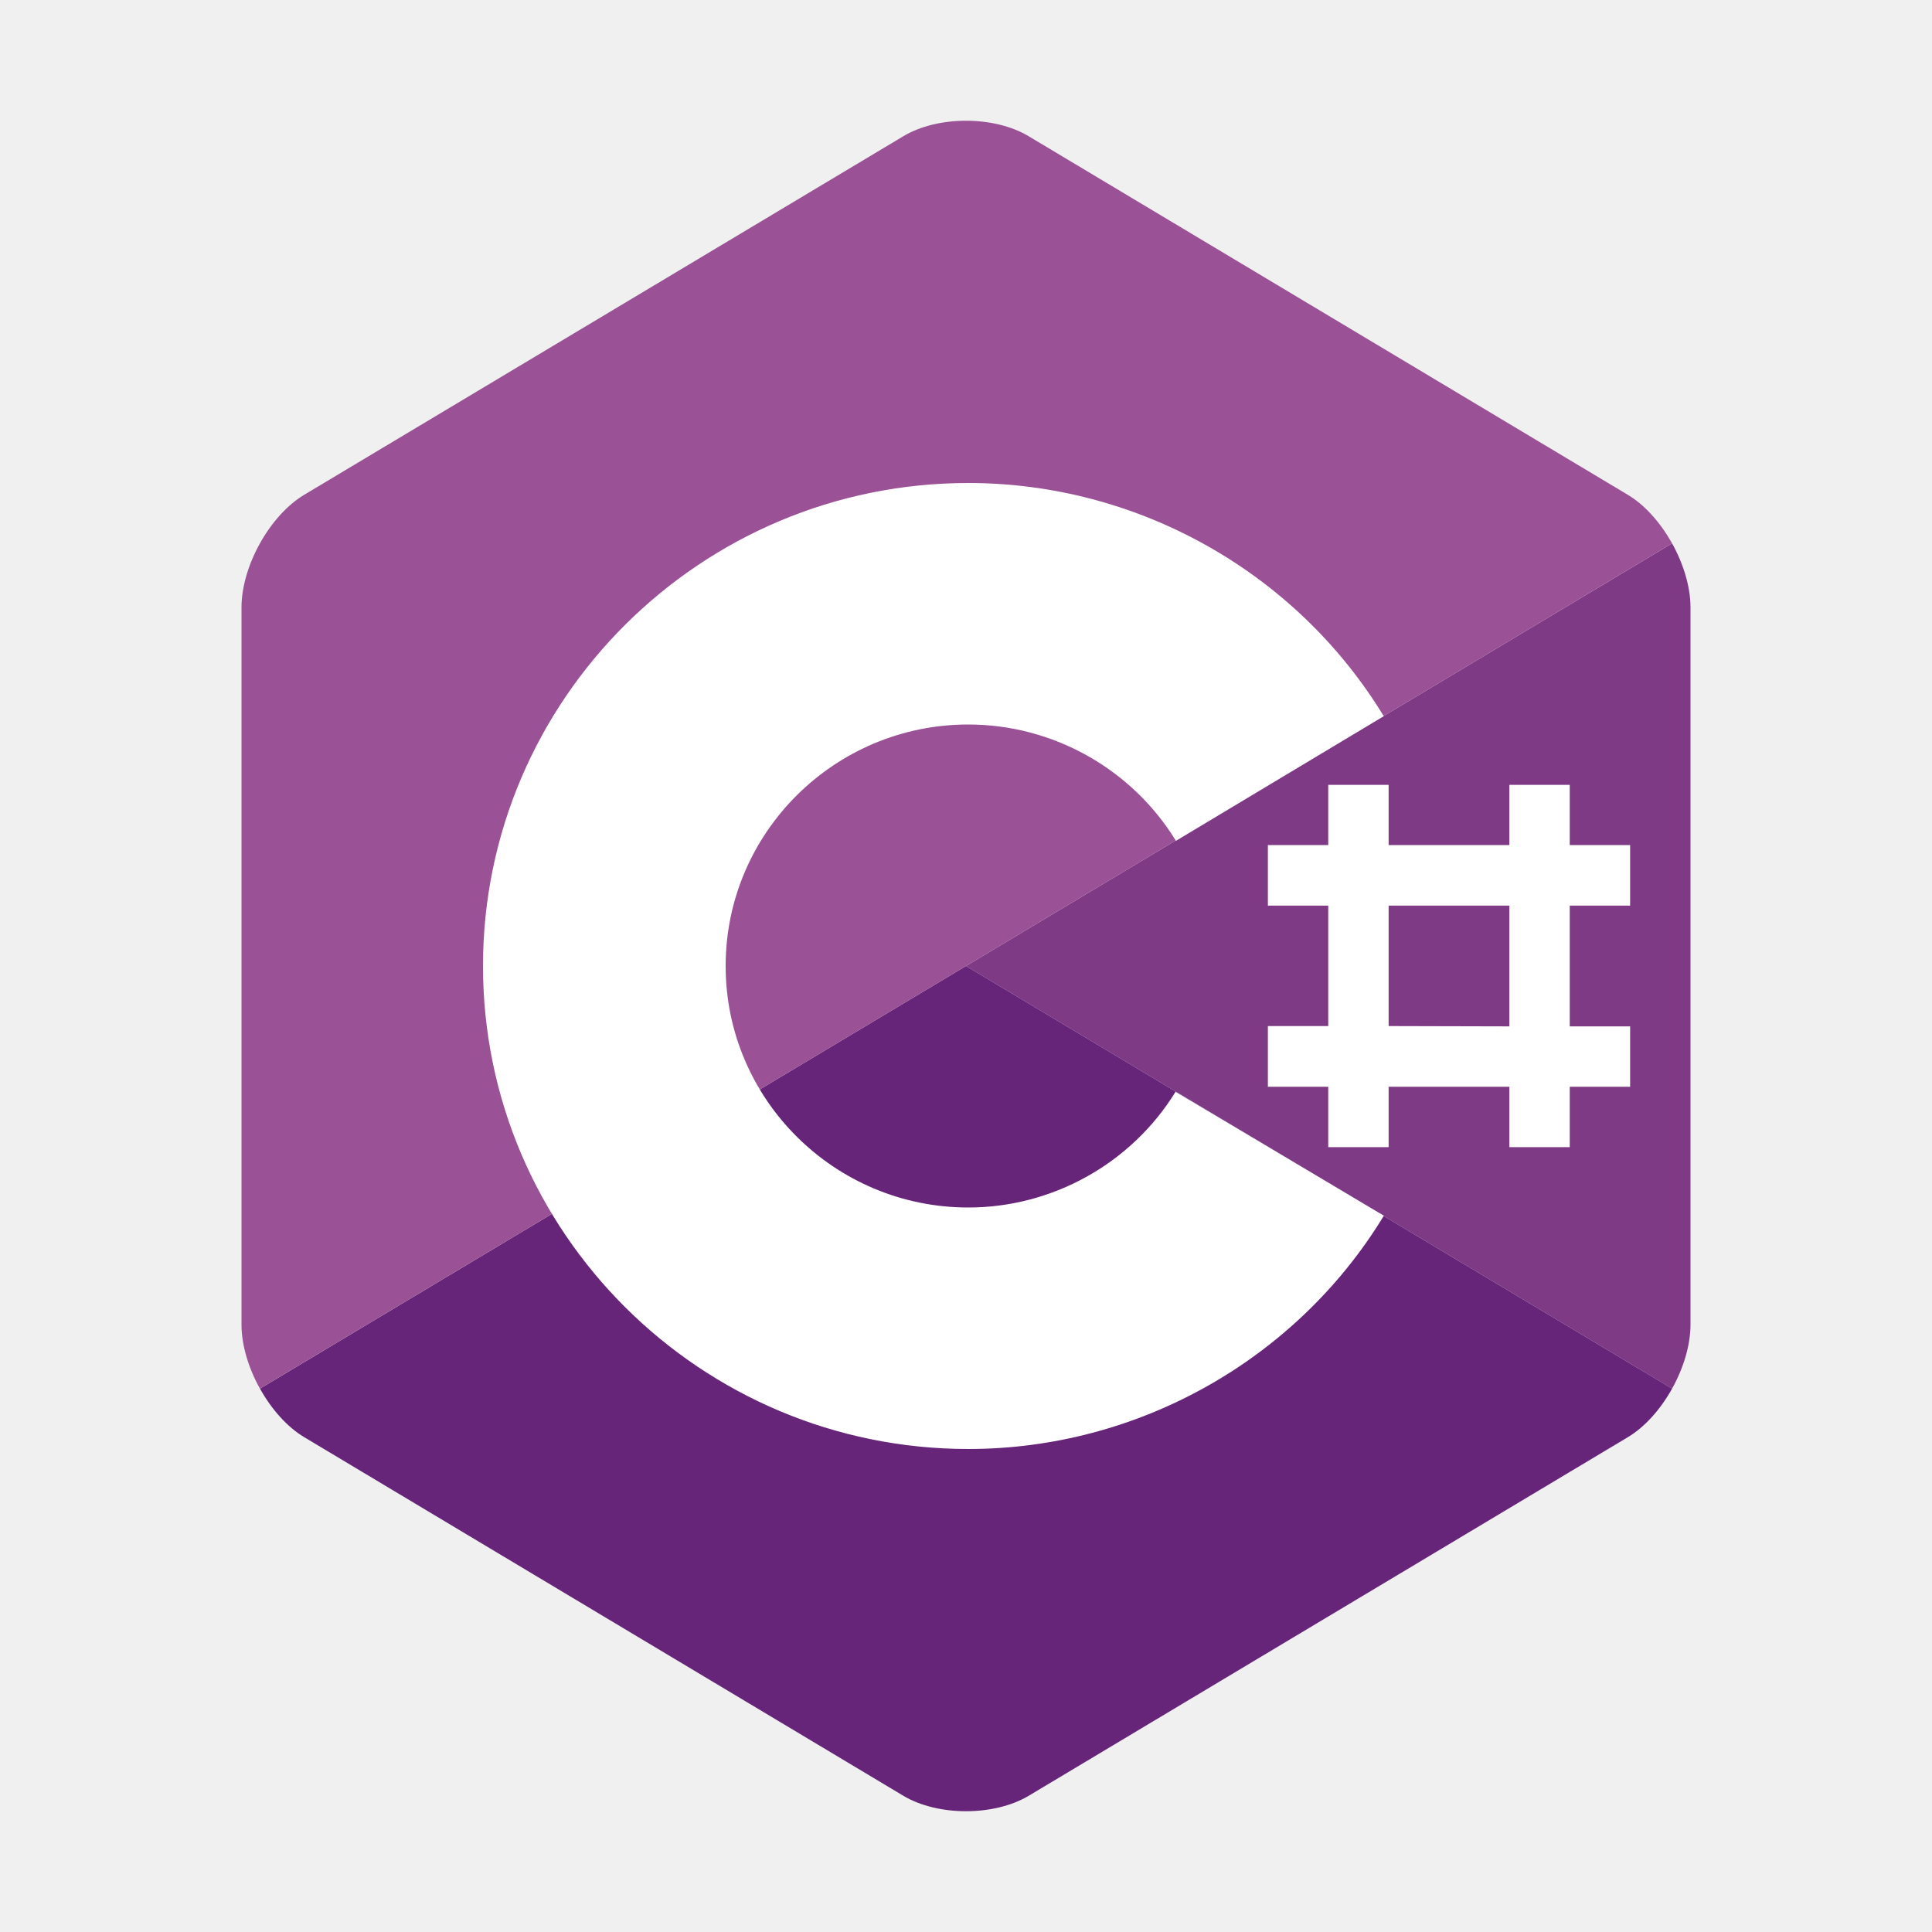
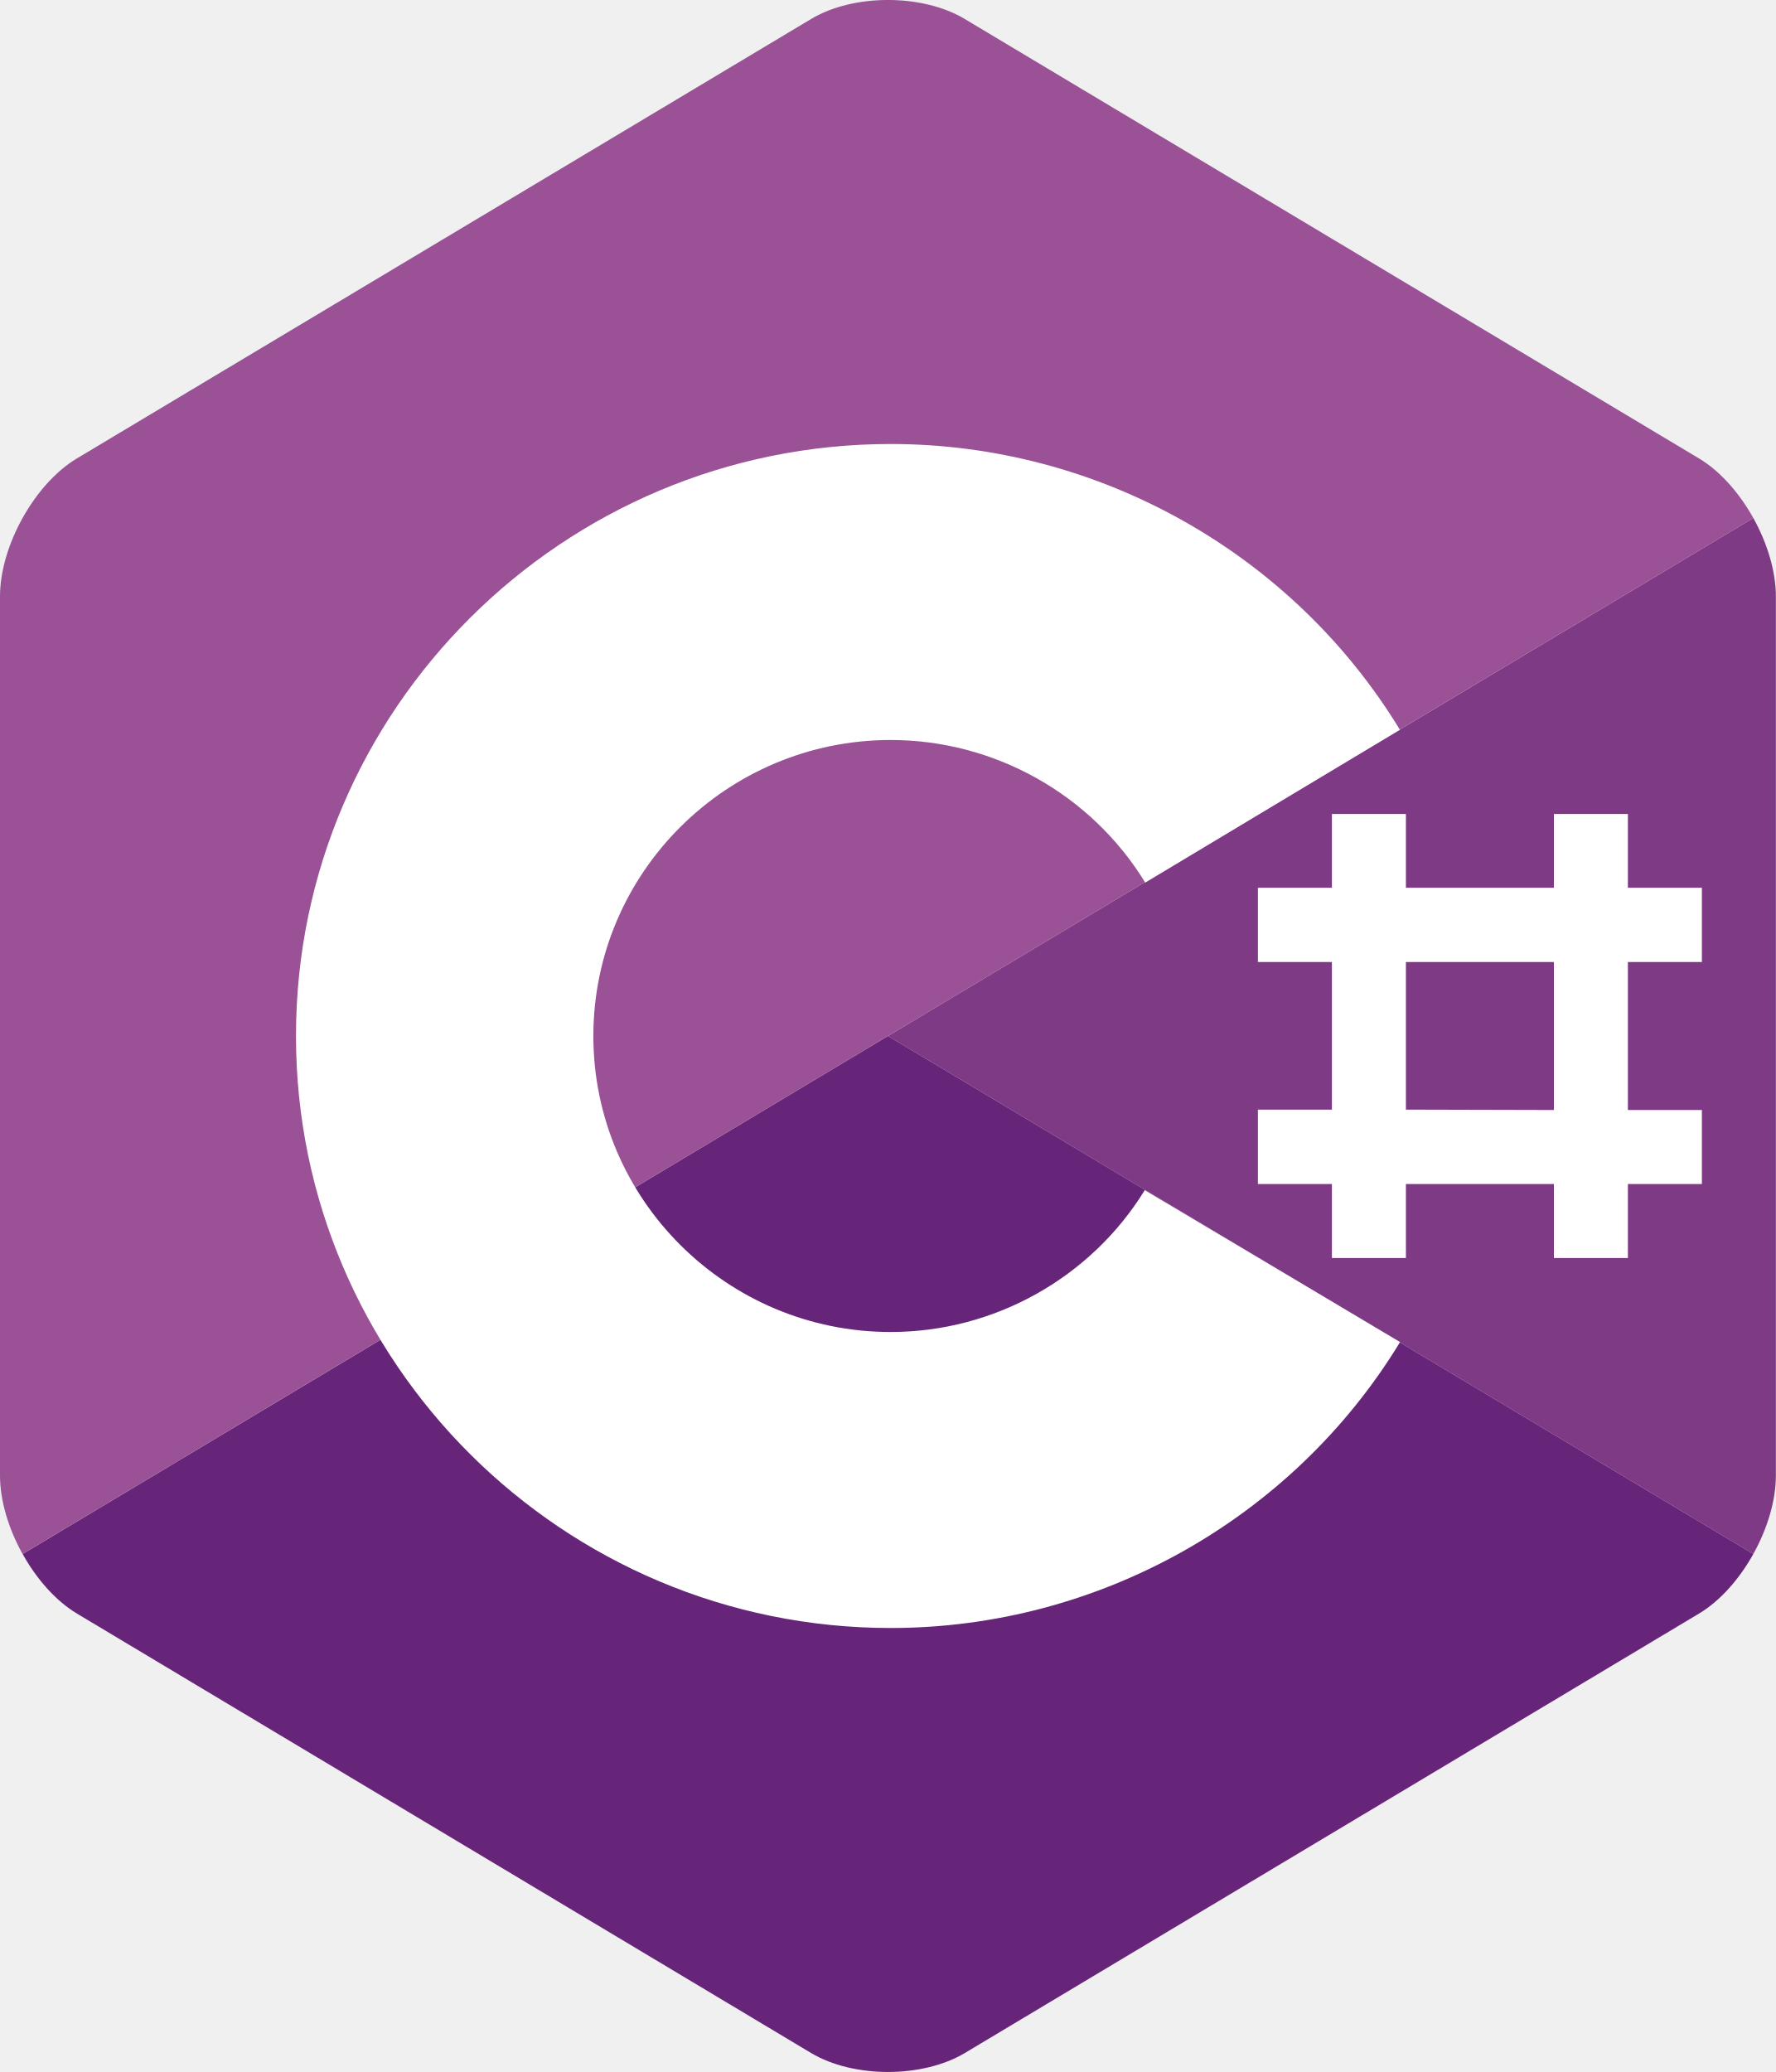
- <svg xmlns="http://www.w3.org/2000/svg" width="800px" height="800px" viewBox="0 0 32 32" fill="none">
+ <svg xmlns="http://www.w3.org/2000/svg" viewBox="4 2 24 28" fill="none">
  <path d="M27.695 23C27.883 22.662 28 22.281 28 21.939V10.061C28 9.719 27.883 9.338 27.695 9L16 16L27.695 23Z" fill="#7F3A86" />
  <path d="M17.04 29.743L26.961 23.805C27.247 23.634 27.507 23.338 27.695 23L16 16L4.306 23C4.494 23.338 4.754 23.634 5.04 23.805L14.961 29.743C15.533 30.085 16.468 30.085 17.04 29.743Z" fill="#662579" />
  <path d="M27.695 9C27.506 8.662 27.247 8.366 26.961 8.195L17.039 2.257C16.468 1.914 15.532 1.914 14.961 2.257L5.039 8.195C4.468 8.537 4 9.377 4 10.061V21.939C4 22.281 4.117 22.662 4.305 23L16 16L27.695 9Z" fill="#9A5196" />
  <path d="M16.038 24C11.606 24 8 20.411 8 16C8 11.589 11.606 8 16.038 8C18.846 8 21.467 9.476 22.919 11.862L19.477 13.927C18.749 12.736 17.44 12 16.038 12C13.822 12 12.019 13.794 12.019 16C12.019 18.206 13.822 20 16.038 20C17.436 20 18.742 19.268 19.471 18.083L22.921 20.136C21.469 22.523 18.847 24 16.038 24Z" fill="white" />
  <path fill-rule="evenodd" clip-rule="evenodd" d="M25 13V13.997H23V13H22V13.997H21V15H22V16.995H21V18H22V19H23L23 18H25V19H26V18H27V17H26V15H27V13.997H26V13H25ZM25 17V15H23V16.995L25 17Z" fill="white" />
</svg>
